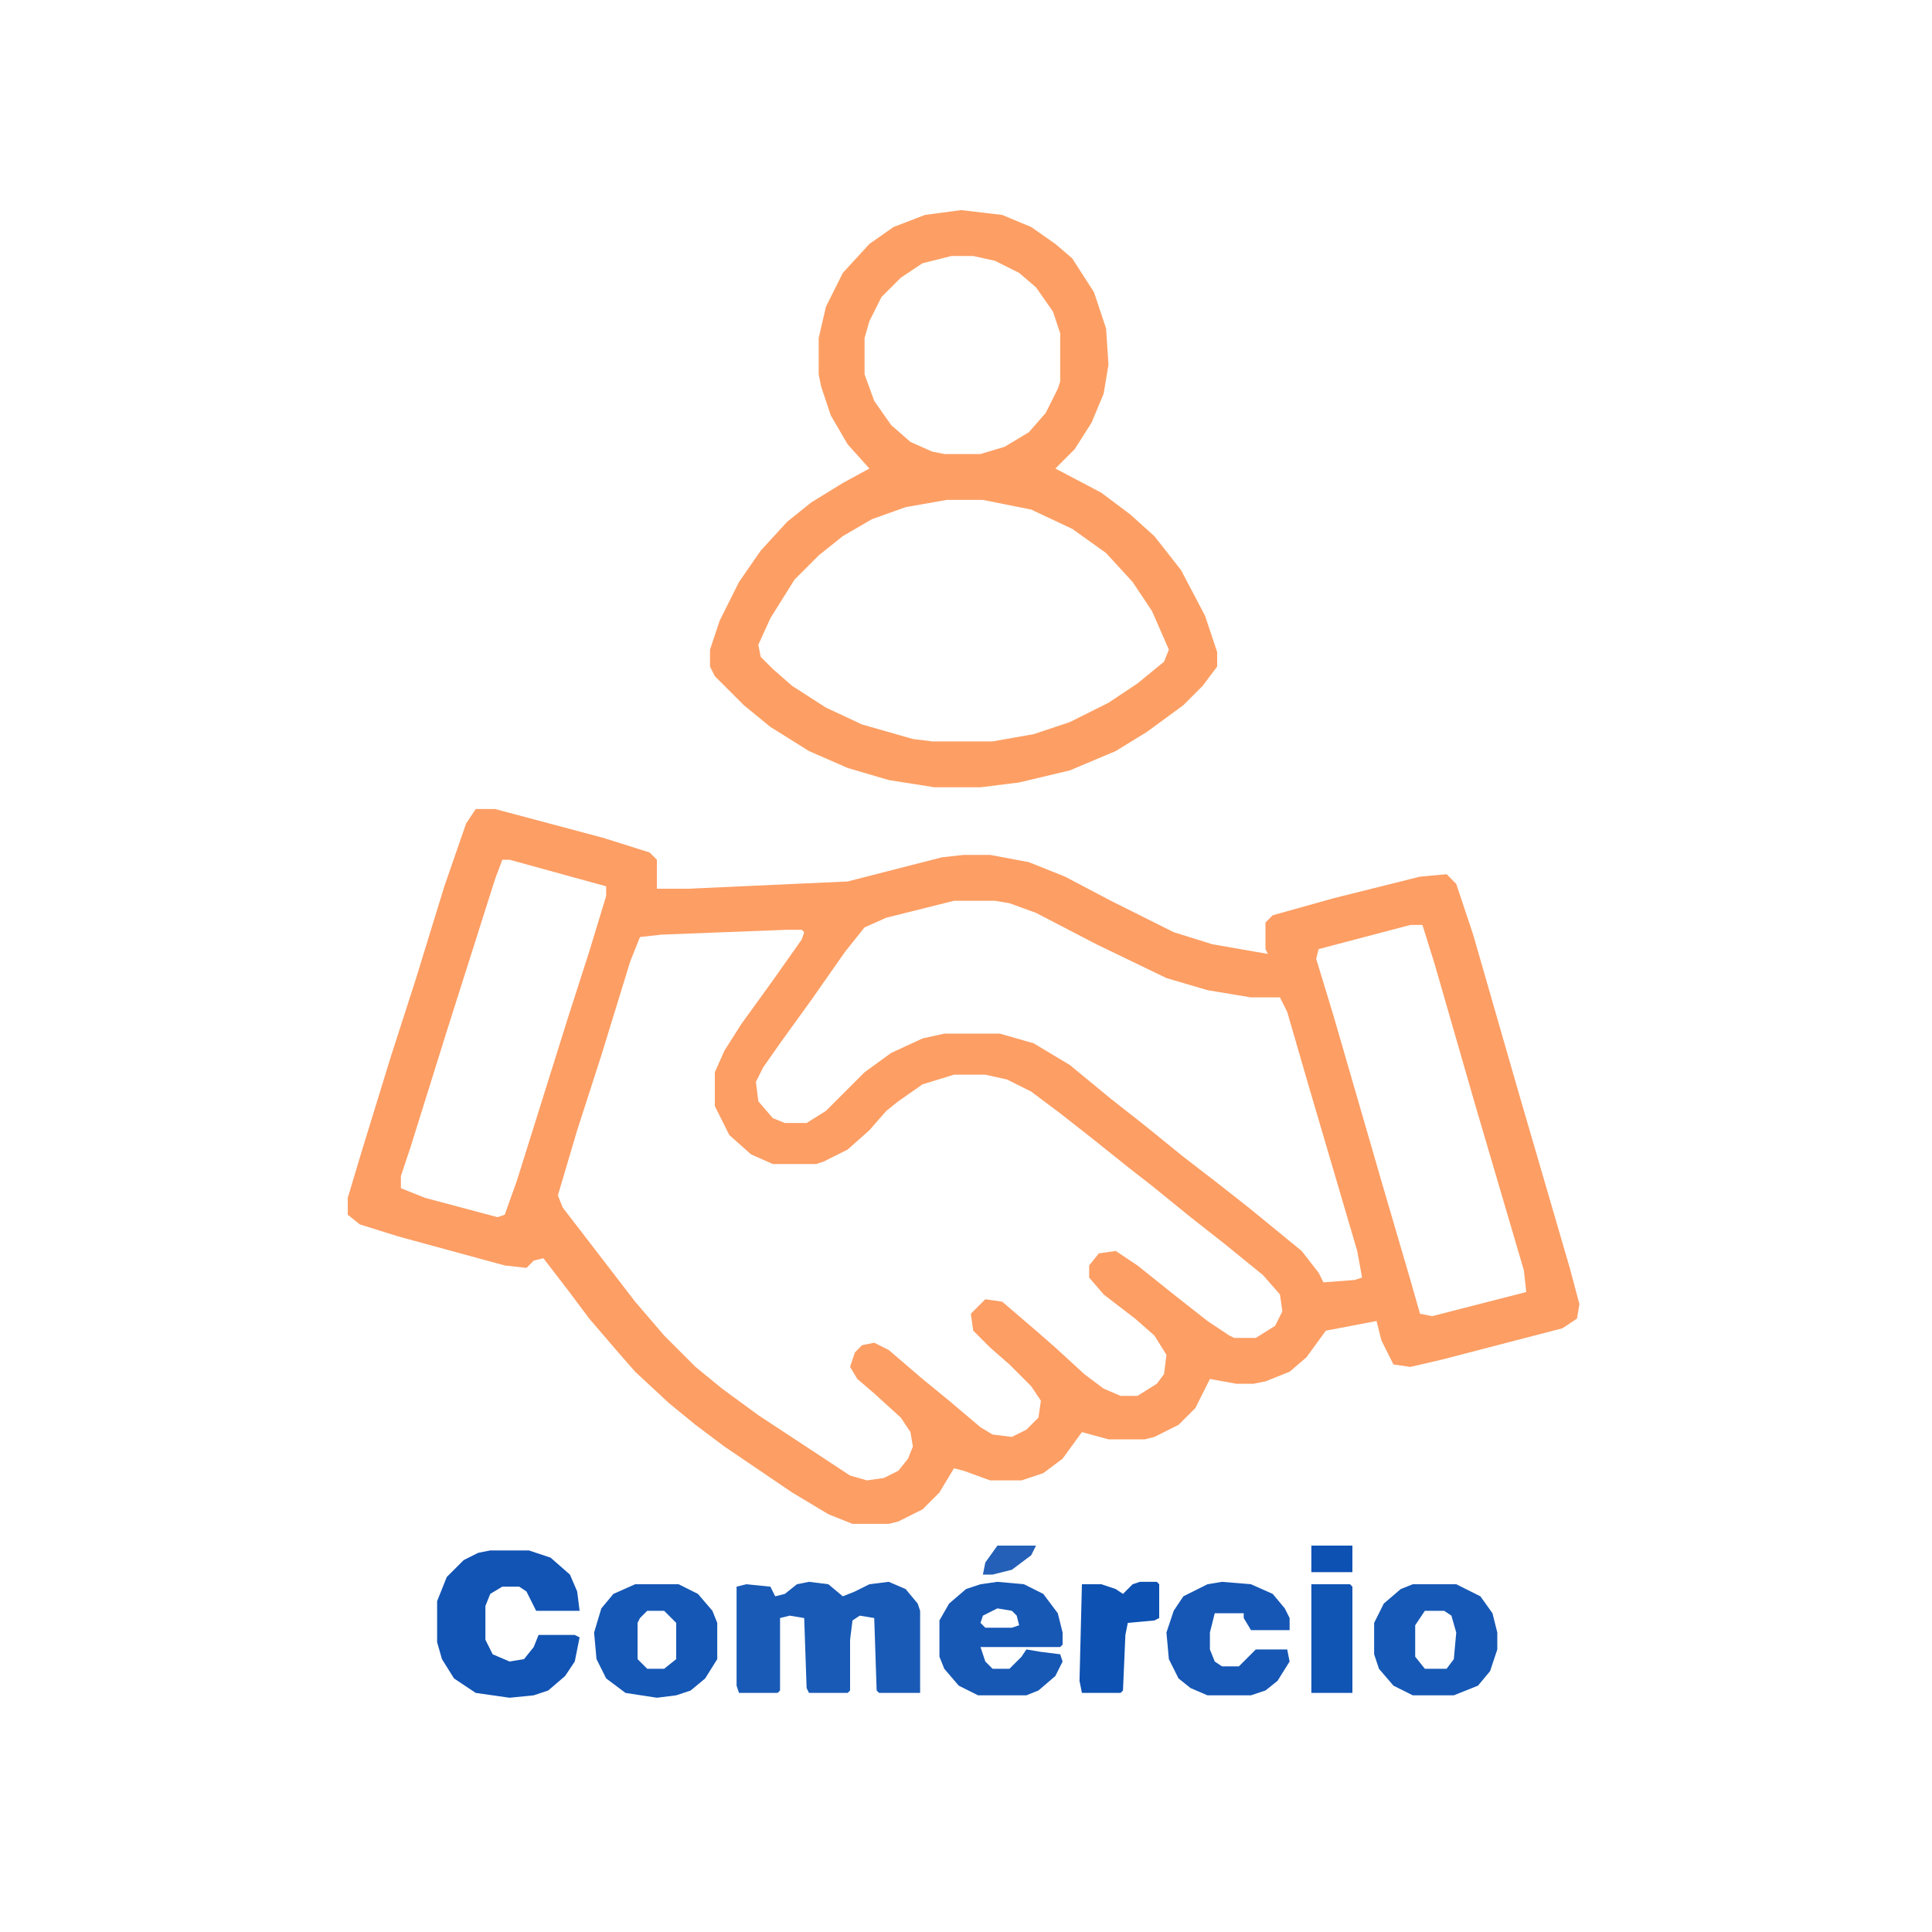
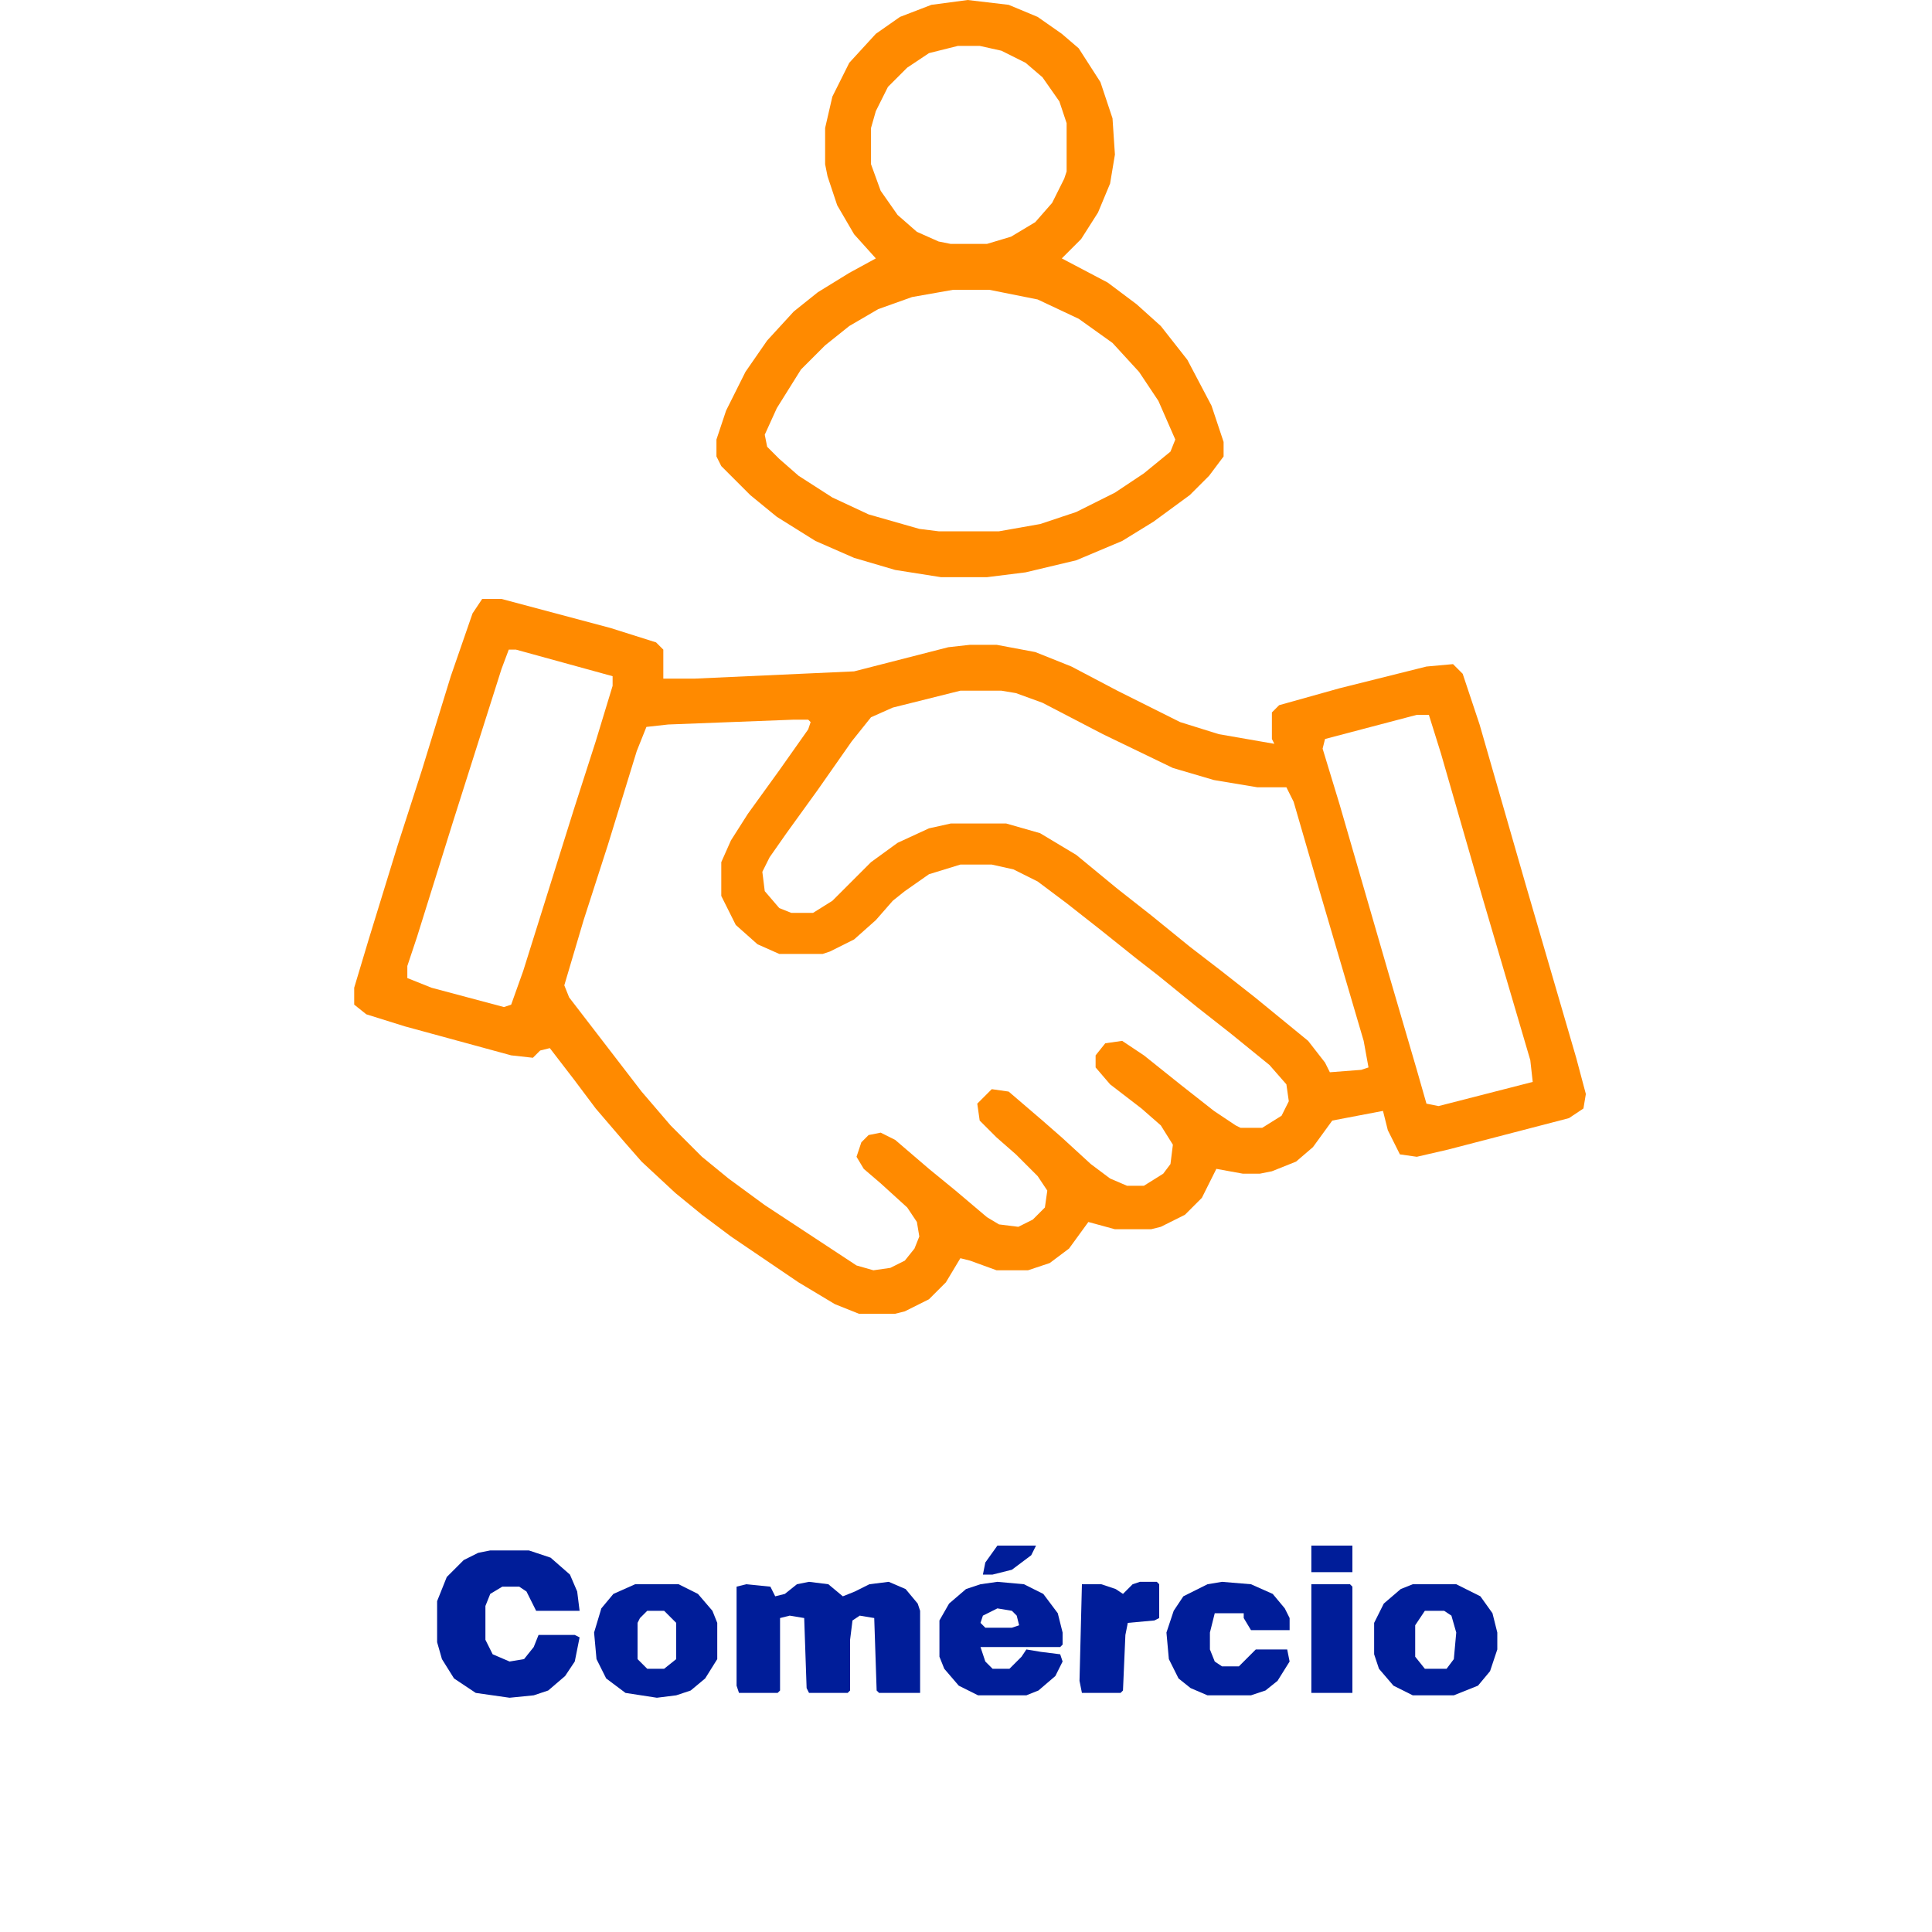
- <svg xmlns="http://www.w3.org/2000/svg" version="1.1" viewBox="0 0 800 800" width="1280" height="1280">
-   <path transform="translate(197,335)" d="m0 0h8l45 12 19 6 3 3v12h13l66-3 39-10 9-1h11l16 3 15 6 19 10 26 13 16 5 23 4-1-2v-11l3-3 25-7 36-9 11-1 4 4 7 21 19 66 21 72 4 15-1 6-6 4-50 13-13 3-7-1-5-10-2-8-21 4-8 11-7 6-10 4-5 1h-7l-11-2-6 12-7 7-10 5-4 1h-15l-11-3-8 11-8 6-9 3h-13l-11-4-4-1-6 10-7 7-10 5-4 1h-15l-10-4-15-9-28-19-12-9-11-9-14-13-7-8-12-14-9-12-10-13-4 1-3 3-9-1-44-12-16-5-5-4v-7l6-20 12-39 10-31 12-39 9-26zm11 21-3 8-20 63-15 48-4 12v5l10 4 30 8 3-1 5-14 21-67 9-28 7-23v-4l-40-11zm187 17-28 7-9 4-8 10-14 20-13 18-7 10-3 6 1 8 6 7 5 2h9l8-5 16-16 11-8 13-6 9-2h23l14 4 15 9 17 14 14 11 16 13 13 10 14 11 22 18 7 9 2 4 13-1 3-1-2-11-20-68-9-31-3-6h-12l-18-3-17-5-29-14-25-13-11-4-6-1zm189 10-38 10-1 4 7 23 20 69 12 41 4 14 5 1 39-10-1-9-20-68-17-59-5-16zm-258 2-52 2-9 1-4 10-12 39-10 31-8 27 2 5 30 39 12 14 13 13 11 9 15 11 38 25 7 2 7-1 6-3 4-5 2-5-1-6-4-6-11-10-7-6-3-5 2-6 3-3 5-1 6 3 14 12 11 9 13 11 5 3 8 1 6-3 5-5 1-7-4-6-9-9-8-7-7-7-1-7 6-6 7 1 14 12 8 7 12 11 8 6 7 3h7l8-5 3-4 1-8-5-8-8-7-13-10-6-7v-5l4-5 7-1 9 6 15 12 14 11 9 6 2 1h9l8-5 3-6-1-7-7-8-16-13-14-11-16-13-9-7-15-12-14-11-12-9-10-5-9-2h-13l-13 4-10 7-5 4-7 8-9 8-10 5-3 1h-18l-9-4-9-8-6-12v-14l4-9 7-11 13-18 12-17 1-3-1-1z" fill="#FD9E64" />
-   <path transform="translate(398,87)" d="m0 0 17 2 12 5 10 7 7 6 9 14 5 15 1 15-2 12-5 12-7 11-8 8 19 10 12 9 10 9 11 14 10 19 5 15v6l-6 8-8 8-15 11-13 8-19 8-21 5-16 2h-19l-19-3-17-5-16-7-16-10-11-9-12-12-2-4v-7l4-12 8-16 9-13 11-12 10-8 13-8 11-6-9-10-7-12-4-12-1-5v-15l3-13 7-14 11-12 10-7 13-5zm-4 19-12 3-9 6-8 8-5 10-2 7v15l4 11 7 10 8 7 9 4 5 1h15l10-3 10-6 7-8 5-10 1-3v-20l-3-9-7-10-7-6-10-5-9-2zm-2 101-17 3-14 5-12 7-10 8-10 10-10 16-5 11 1 5 5 5 8 7 14 9 15 7 21 6 8 1h25l17-3 15-5 16-8 12-8 11-9 2-5-7-16-8-12-11-12-14-10-17-8-20-4z" fill="#FD9F64" />
-   <path transform="translate(335,655)" d="m0 0 8 1 6 5 5-2 6-3 8-1 7 3 5 6 1 3v34h-17l-1-1-1-30-6-1-3 2-1 8v21l-1 1h-16l-1-2-1-29-6-1-4 1v30l-1 1h-16l-1-3v-41l4-1 10 1 2 4 4-1 5-4z" fill="#195AB6" />
-   <path transform="translate(203,642)" d="m0 0h16l9 3 8 7 3 7 1 8h-18l-4-8-3-2h-7l-5 3-2 5v14l3 6 7 3 6-1 4-5 2-5h15l2 1-2 10-4 6-7 6-6 2-10 1-14-2-9-6-5-8-2-7v-17l4-10 7-7 6-3z" fill="#1254B4" />
-   <path transform="translate(413,655)" d="m0 0 11 1 8 4 6 8 2 8v5l-1 1h-33l2 6 3 3h7l5-5 2-3 6 1 8 1 1 3-3 6-7 6-5 2h-20l-8-4-6-7-2-5v-15l4-7 7-6 6-2zm0 11-6 3-1 3 2 2h11l3-1-1-4-2-2z" fill="#1758B5" />
-   <path transform="translate(263,656)" d="m0 0h18l8 4 6 7 2 5v15l-5 8-6 5-6 2-8 1-13-2-8-6-4-8-1-11 3-10 5-6zm5 11-3 3-1 2v15l4 4h7l5-4v-15l-5-5z" fill="#1557B5" />
-   <path transform="translate(585,656)" d="m0 0h18l10 5 5 7 2 8v7l-3 9-5 6-10 4h-17l-8-4-6-7-2-6v-13l4-8 7-6zm5 11-4 6v13l4 5h9l3-4 1-11-2-7-3-2z" fill="#1658B5" />
-   <path transform="translate(506,655)" d="m0 0 12 1 9 4 5 6 2 4v5h-16l-3-5v-2h-12l-2 8v7l2 5 3 2h7l7-7h13l1 5-5 8-5 4-6 2h-18l-7-3-5-4-4-8-1-11 3-9 4-6 10-5z" fill="#1657B5" />
-   <path transform="translate(472,655)" d="m0 0h7l1 1v14l-2 1-11 1-1 5-1 23-1 1h-16l-1-5 1-40h8l6 2 3 2 4-4z" fill="#0D51B2" />
-   <path transform="translate(543,656)" d="m0 0h16l1 1v44h-17z" fill="#1054B4" />
-   <path transform="translate(543,640)" d="m0 0h17v11h-17z" fill="#0D51B3" />
-   <path transform="translate(413,640)" d="m0 0h16l-2 4-8 6-8 2h-4l1-5z" fill="#2460B7" />
+ <svg xmlns="http://www.w3.org/2000/svg" width="180" height="180" viewBox="0 0 180 180" fill="none">
+   <path d="M44.925 55.8H46.725L56.85 58.5L61.125 59.85L61.8 60.525V63.225H64.725L79.575 62.55L88.35 60.3L90.375 60.075H92.85L96.45 60.75L99.825 62.1L104.1 64.35L109.95 67.275L113.55 68.4L118.725 69.3L118.5 68.85V66.375L119.175 65.7L124.8 64.125L132.9 62.1L135.375 61.875L136.275 62.775L137.85 67.5L142.125 82.35L146.85 98.55L147.75 101.925L147.525 103.275L146.175 104.175L134.925 107.1L132 107.775L130.425 107.55L129.3 105.3L128.85 103.5L124.125 104.4L122.325 106.875L120.75 108.225L118.5 109.125L117.375 109.35H115.8L113.325 108.9L111.975 111.6L110.4 113.175L108.15 114.3L107.25 114.525H103.875L101.4 113.85L99.6 116.325L97.8 117.675L95.775 118.35H92.85L90.375 117.45L89.475 117.225L88.125 119.475L86.55 121.05L84.3 122.175L83.4 122.4H80.025L77.775 121.5L74.4 119.475L68.1 115.2L65.4 113.175L62.925 111.15L59.775 108.225L58.2 106.425L55.5 103.275L53.475 100.575L51.225 97.65L50.325 97.875L49.65 98.55L47.625 98.325L37.725 95.625L34.125 94.5L33 93.6V92.025L34.35 87.525L37.05 78.75L39.3 71.775L42 63L44.025 57.15L44.925 55.8ZM47.4 60.525L46.725 62.325L42.225 76.5L38.85 87.3L37.95 90V91.125L40.2 92.025L46.95 93.825L47.625 93.6L48.75 90.45L53.475 75.375L55.5 69.075L57.075 63.9V63L48.075 60.525H47.4ZM89.475 64.35L83.175 65.925L81.15 66.825L79.35 69.075L76.2 73.575L73.275 77.625L71.7 79.875L71.025 81.225L71.25 83.025L72.6 84.6L73.725 85.05H75.75L77.55 83.925L81.15 80.325L83.625 78.525L86.55 77.175L88.575 76.725H93.75L96.9 77.625L100.275 79.65L104.1 82.8L107.25 85.275L110.85 88.2L113.775 90.45L116.925 92.925L121.875 96.975L123.45 99L123.9 99.9L126.825 99.675L127.5 99.45L127.05 96.975L122.55 81.675L120.525 74.7L119.85 73.35H117.15L113.1 72.675L109.275 71.55L102.75 68.4L97.125 65.475L94.65 64.575L93.3 64.35H89.475ZM132 66.6L123.45 68.85L123.225 69.75L124.8 74.925L129.3 90.45L132 99.675L132.9 102.825L134.025 103.05L142.8 100.8L142.575 98.775L138.075 83.475L134.25 70.2L133.125 66.6H132ZM73.95 67.05L62.25 67.5L60.225 67.725L59.325 69.975L56.625 78.75L54.375 85.725L52.575 91.8L53.025 92.925L59.775 101.7L62.475 104.85L65.4 107.775L67.875 109.8L71.25 112.275L79.8 117.9L81.375 118.35L82.95 118.125L84.3 117.45L85.2 116.325L85.65 115.2L85.425 113.85L84.525 112.5L82.05 110.25L80.475 108.9L79.8 107.775L80.25 106.425L80.925 105.75L82.05 105.525L83.4 106.2L86.55 108.9L89.025 110.925L91.95 113.4L93.075 114.075L94.875 114.3L96.225 113.625L97.35 112.5L97.575 110.925L96.675 109.575L94.65 107.55L92.85 105.975L91.275 104.4L91.05 102.825L92.4 101.475L93.975 101.7L97.125 104.4L98.925 105.975L101.625 108.45L103.425 109.8L105 110.475H106.575L108.375 109.35L109.05 108.45L109.275 106.65L108.15 104.85L106.35 103.275L103.425 101.025L102.075 99.45V98.325L102.975 97.2L104.55 96.975L106.575 98.325L109.95 101.025L113.1 103.5L115.125 104.85L115.575 105.075H117.6L119.4 103.95L120.075 102.6L119.85 101.025L118.275 99.225L114.675 96.3L111.525 93.825L107.925 90.9L105.9 89.325L102.525 86.625L99.375 84.15L96.675 82.125L94.425 81L92.4 80.55H89.475L86.55 81.45L84.3 83.025L83.175 83.925L81.6 85.725L79.575 87.525L77.325 88.65L76.65 88.875H72.6L70.575 87.975L68.55 86.175L67.2 83.475V80.325L68.1 78.3L69.675 75.825L72.6 71.775L75.3 67.95L75.525 67.275L75.3 67.05H73.95Z" fill="#FF8A00" />
+   <path d="M90.15 0L93.975 0.45L96.675 1.575L98.925 3.15L100.5 4.5L102.525 7.65L103.65 11.025L103.875 14.4L103.425 17.1L102.3 19.8L100.725 22.275L98.925 24.075L103.2 26.325L105.9 28.35L108.15 30.375L110.625 33.525L112.875 37.8L114 41.175V42.525L112.65 44.325L110.85 46.125L107.475 48.6L104.55 50.4L100.275 52.2L95.55 53.325L91.95 53.775H87.675L83.4 53.1L79.575 51.975L75.975 50.4L72.375 48.15L69.9 46.125L67.2 43.425L66.75 42.525V40.95L67.65 38.25L69.45 34.65L71.475 31.725L73.95 29.025L76.2 27.225L79.125 25.425L81.6 24.075L79.575 21.825L78 19.125L77.1 16.425L76.875 15.3V11.925L77.55 9L79.125 5.85L81.6 3.15L83.85 1.575L86.775 0.45L90.15 0ZM89.25 4.275L86.55 4.95L84.525 6.3L82.725 8.1L81.6 10.35L81.15 11.925V15.3L82.05 17.775L83.625 20.025L85.425 21.6L87.45 22.5L88.575 22.725H91.95L94.2 22.05L96.45 20.7L98.025 18.9L99.15 16.65L99.375 15.975V11.475L98.7 9.45L97.125 7.2L95.55 5.85L93.3 4.725L91.275 4.275H89.25ZM88.8 27L84.975 27.675L81.825 28.8L79.125 30.375L76.875 32.175L74.625 34.425L72.375 38.025L71.25 40.5L71.475 41.625L72.6 42.75L74.4 44.325L77.55 46.35L80.925 47.925L85.65 49.275L87.45 49.5H93.075L96.9 48.825L100.275 47.7L103.875 45.9L106.575 44.1L109.05 42.075L109.5 40.95L107.925 37.35L106.125 34.65L103.65 31.95L100.5 29.7L96.675 27.9L92.175 27H88.8Z" fill="#FF8A00" />
+   <path d="M75.375 147.375L77.175 147.6L78.525 148.725L79.65 148.275L81 147.6L82.8 147.375L84.375 148.05L85.5 149.4L85.725 150.075V157.725H81.9L81.675 157.5L81.45 150.75L80.1 150.525L79.425 150.975L79.2 152.775V157.5L78.975 157.725H75.375L75.15 157.275L74.925 150.75L73.575 150.525L72.675 150.75V157.5L72.45 157.725H68.85L68.625 157.05V147.825L69.525 147.6L71.775 147.825L72.225 148.725L73.125 148.5L74.25 147.6L75.375 147.375Z" fill="#001D99" />
+   <path d="M45.675 144.45H49.275L51.3 145.125L53.1 146.7L53.775 148.275L54 150.075H49.95L49.05 148.275L48.375 147.825H46.8L45.675 148.5L45.225 149.625V152.775L45.9 154.125L47.475 154.8L48.825 154.575L49.725 153.45L50.175 152.325H53.55L54 152.55L53.55 154.8L52.65 156.15L51.075 157.5L49.725 157.95L47.475 158.175L44.325 157.725L42.3 156.375L41.175 154.575L40.725 153V149.175L41.625 146.925L43.2 145.35L44.55 144.675L45.675 144.45Z" fill="#001D99" />
+   <path d="M92.925 147.375L95.4 147.6L97.2 148.5L98.55 150.3L99 152.1V153.225L98.775 153.45H91.35L91.8 154.8L92.475 155.475H94.05L95.175 154.35L95.625 153.675L96.975 153.9L98.775 154.125L99 154.8L98.325 156.15L96.75 157.5L95.625 157.95H91.125L89.325 157.05L87.975 155.475L87.525 154.35V150.975L88.425 149.4L90 148.05L91.35 147.6L92.925 147.375ZM92.925 149.85L91.575 150.525L91.35 151.2L91.8 151.65H94.275L94.95 151.425L94.725 150.525L94.275 150.075L92.925 149.85Z" fill="#001D99" />
+   <path d="M59.175 147.6H63.225L65.025 148.5L66.375 150.075L66.825 151.2V154.575L65.7 156.375L64.35 157.5L63 157.95L61.2 158.175L58.275 157.725L56.475 156.375L55.575 154.575L55.35 152.1L56.025 149.85L57.15 148.5L59.175 147.6ZM60.3 150.075L59.625 150.75L59.4 151.2V154.575L60.3 155.475H61.875L63 154.575V151.2L61.875 150.075H60.3Z" fill="#001D99" />
+   <path d="M131.625 147.6H135.675L137.925 148.725L139.05 150.3L139.5 152.1V153.675L138.825 155.7L137.7 157.05L135.45 157.95H131.625L129.825 157.05L128.475 155.475L128.025 154.125V151.2L128.925 149.4L130.5 148.05L131.625 147.6ZM132.75 150.075L131.85 151.425V154.35L132.75 155.475H134.775L135.45 154.575L135.675 152.1L135.225 150.525L134.55 150.075H132.75Z" fill="#001D99" />
+   <path d="M113.85 147.375L116.55 147.6L118.575 148.5L119.7 149.85L120.15 150.75V151.875H116.55L115.875 150.75V150.3H113.175L112.725 152.1V153.675L113.175 154.8L113.85 155.25H115.425L117 153.675H119.925L120.15 154.8L119.025 156.6L117.9 157.5L116.55 157.95H112.5L110.925 157.275L109.8 156.375L108.9 154.575L108.675 152.1L109.35 150.075L110.25 148.725L112.5 147.6L113.85 147.375Z" fill="#001D99" />
+   <path d="M106.2 147.375H107.775L108 147.6V150.75L107.55 150.975L105.075 151.2L104.85 152.325L104.625 157.5L104.4 157.725H100.8L100.575 156.6L100.8 147.6H102.6L103.95 148.05L104.625 148.5L105.525 147.6L106.2 147.375Z" fill="#001D99" />
+   <path d="M122.175 147.6H125.775L126 147.825V157.725H122.175V147.6Z" fill="#001D99" />
+   <path d="M122.175 144H126V146.475H122.175V144Z" fill="#001D99" />
+   <path d="M92.925 144H96.525L96.075 144.9L94.275 146.25L92.475 146.7H91.575L91.8 145.575L92.925 144Z" fill="#001D99" />
</svg>
